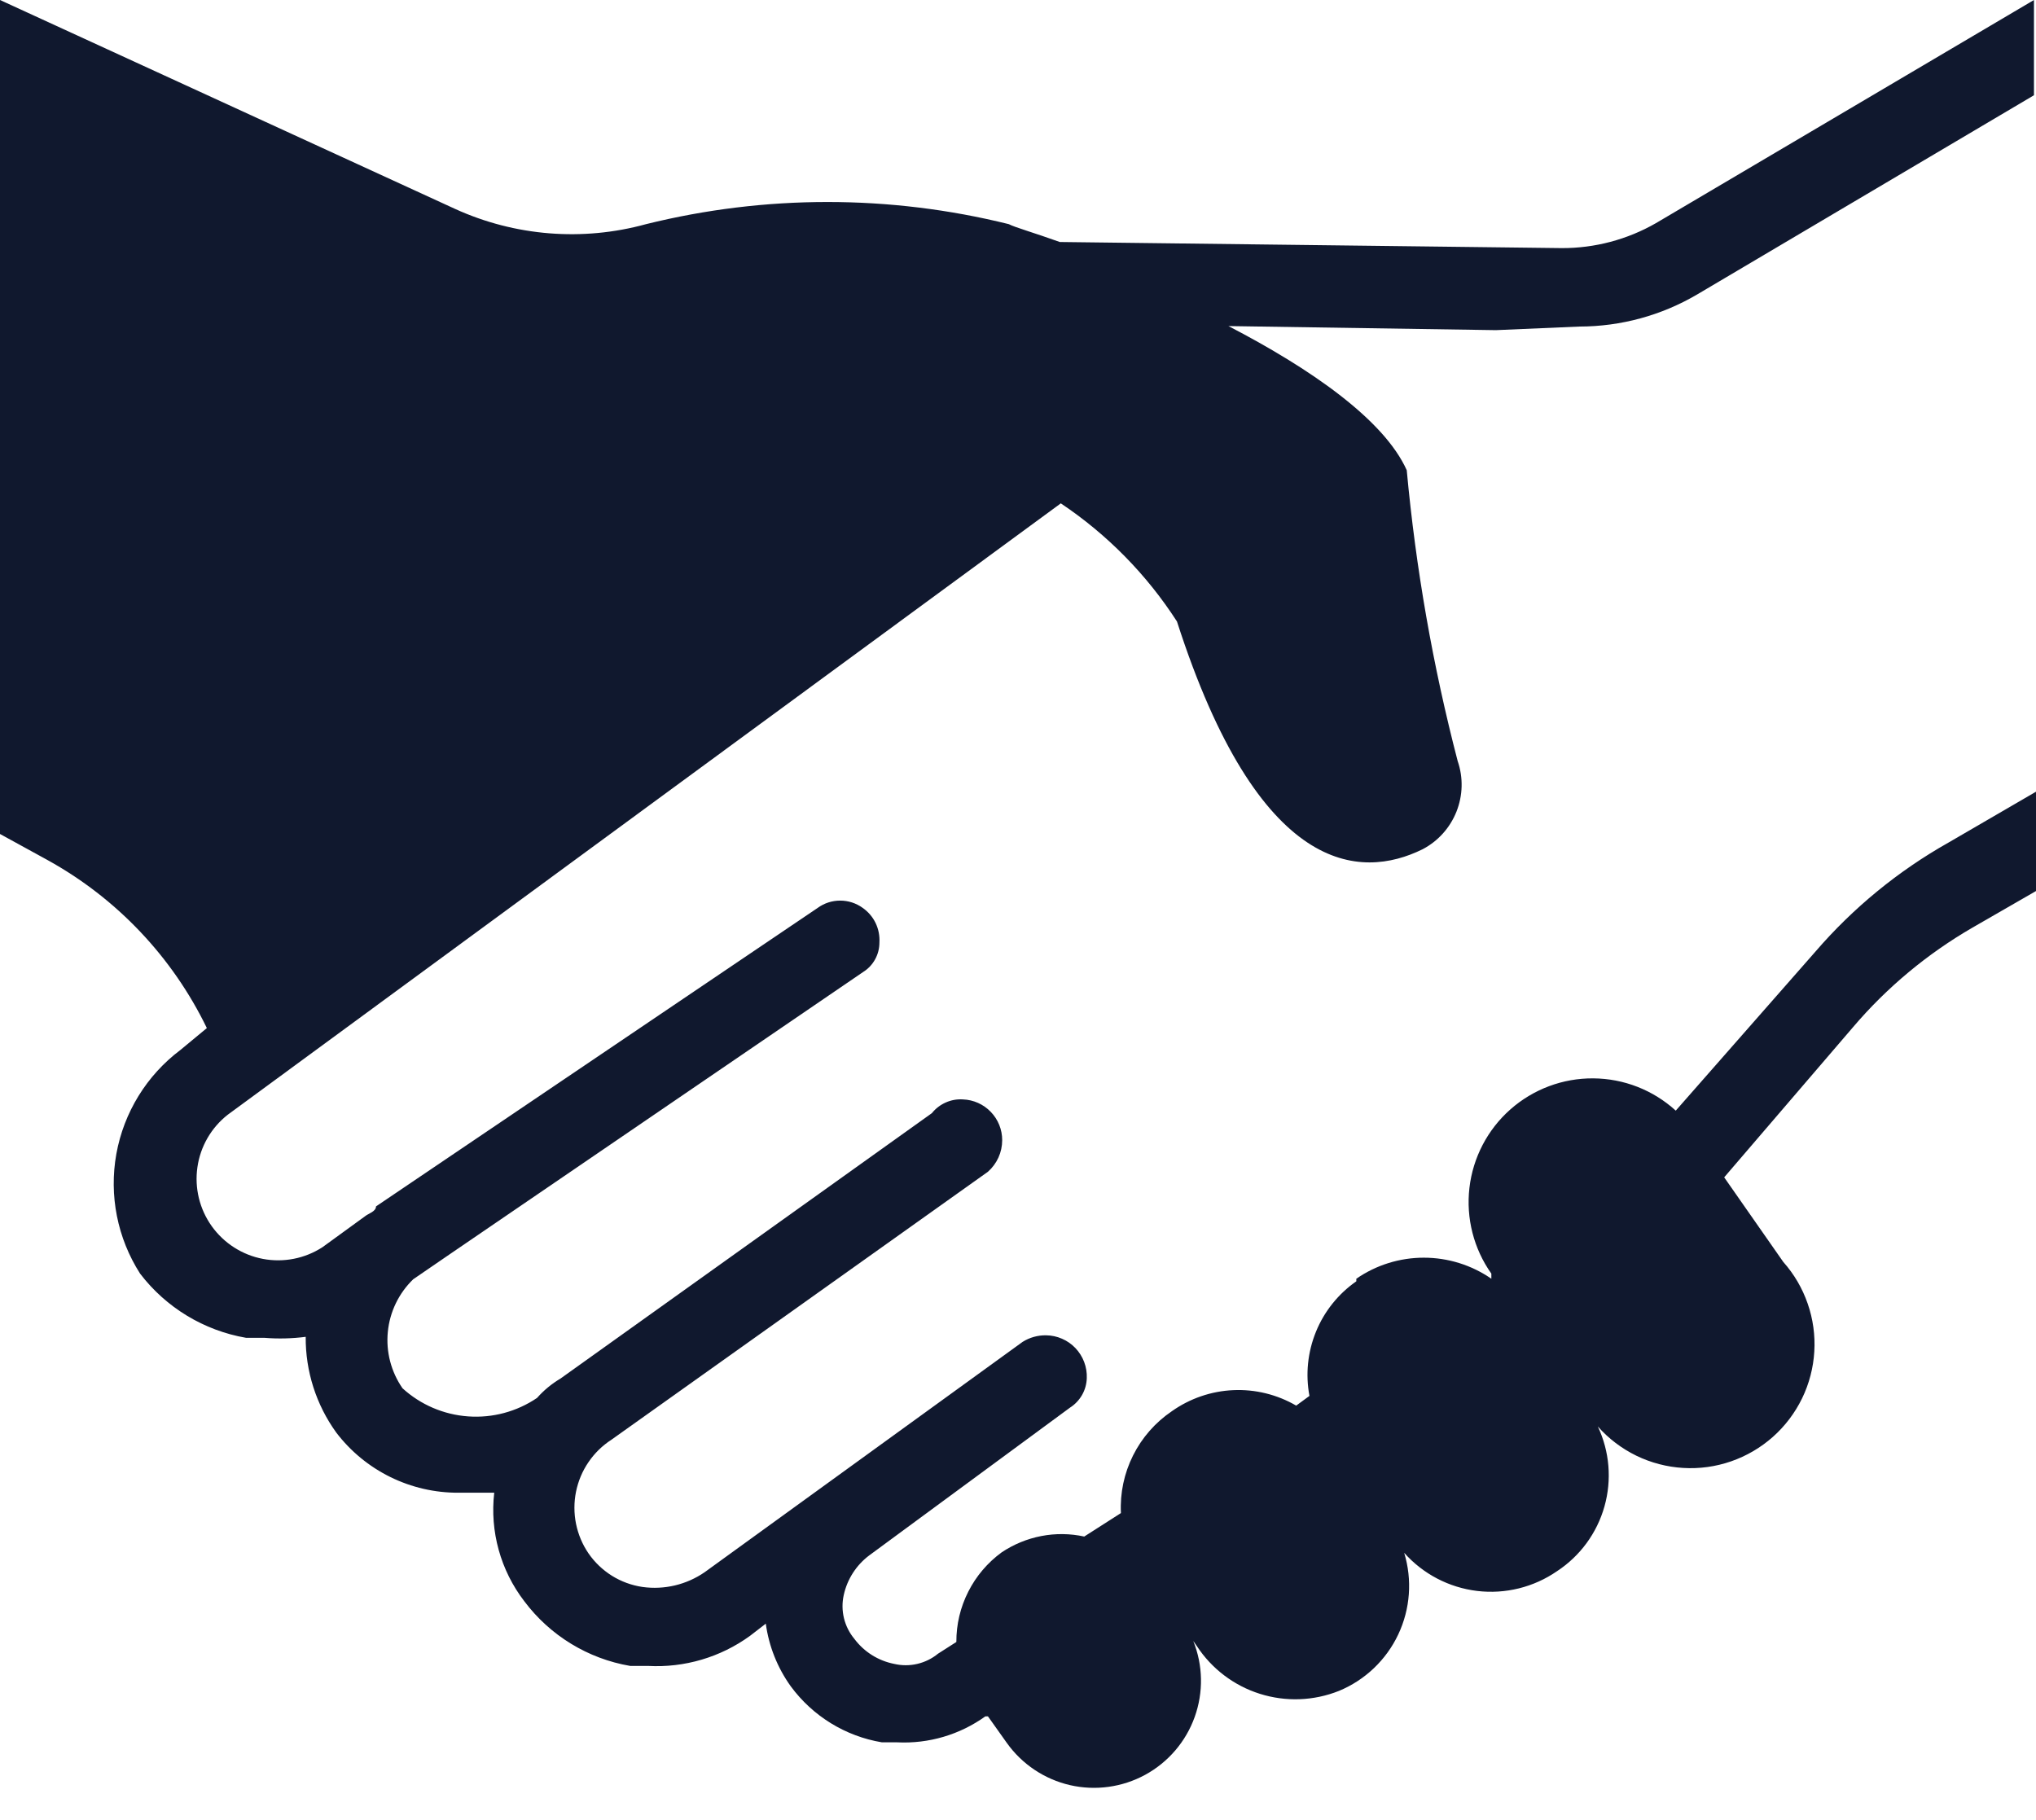
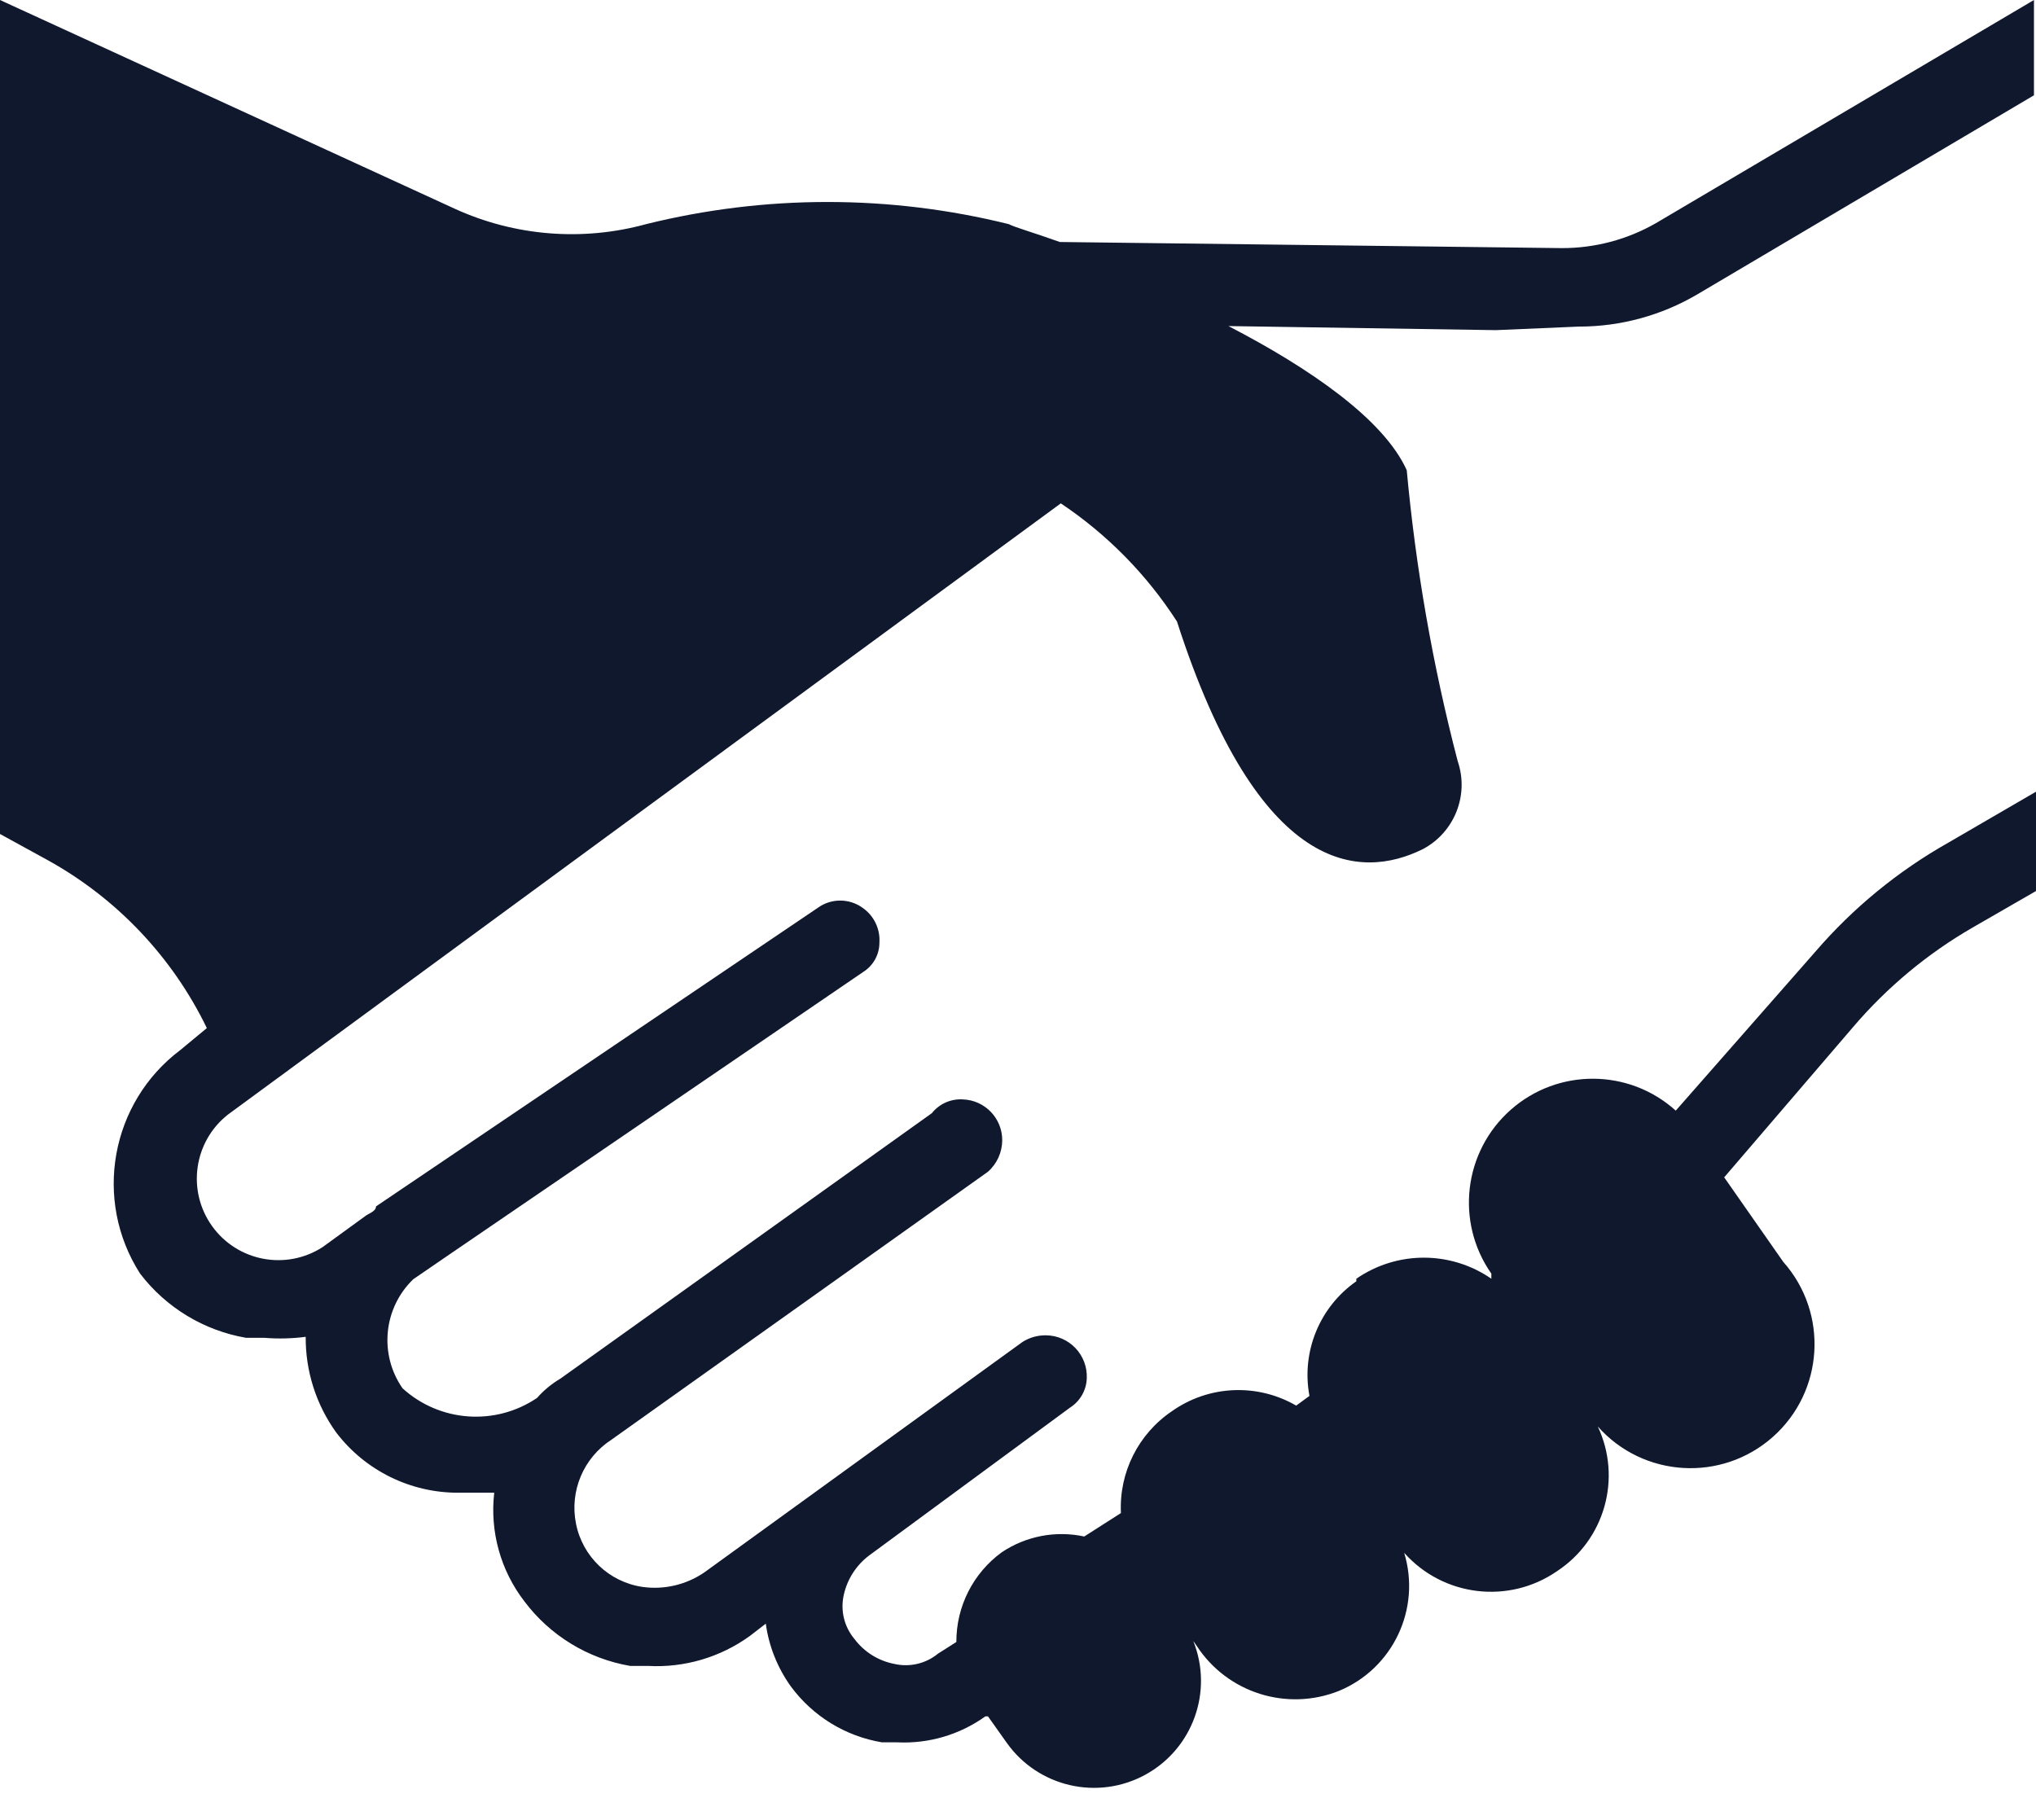
- <svg xmlns="http://www.w3.org/2000/svg" width="47" height="42" viewBox="0 0 47 42" fill="none">
-   <path d="M36.462 7.539C37.417 7.538 38.355 7.282 39.178 6.798L46.953 2.199V0L38.226 5.152C37.564 5.532 36.813 5.731 36.05 5.728L24.465 5.587C23.876 5.375 23.418 5.246 23.288 5.175C20.538 4.493 17.664 4.493 14.914 5.175C13.448 5.578 11.887 5.453 10.503 4.822L0 0V19.254L1.094 19.854C2.693 20.736 3.979 22.092 4.775 23.735L4.164 24.241C3.386 24.826 2.859 25.683 2.686 26.64C2.514 27.598 2.71 28.585 3.234 29.404C3.834 30.189 4.708 30.718 5.681 30.886H6.104C6.422 30.912 6.741 30.904 7.057 30.863C7.051 31.656 7.298 32.431 7.763 33.074C8.094 33.508 8.521 33.859 9.011 34.1C9.501 34.341 10.04 34.465 10.586 34.462H11.409C11.306 35.355 11.555 36.254 12.103 36.967C12.697 37.76 13.573 38.295 14.549 38.461H14.961C15.802 38.506 16.632 38.261 17.313 37.767L17.678 37.485C17.749 38.007 17.947 38.503 18.254 38.931C18.761 39.62 19.516 40.085 20.36 40.225H20.712C21.439 40.261 22.156 40.049 22.747 39.625H22.806L23.241 40.237C23.592 40.73 24.111 41.077 24.7 41.213C25.289 41.348 25.908 41.263 26.439 40.973C26.969 40.683 27.375 40.209 27.579 39.639C27.783 39.07 27.772 38.446 27.546 37.885L27.628 38.002C27.972 38.527 28.486 38.917 29.084 39.105C29.683 39.294 30.328 39.27 30.91 39.037C31.512 38.788 32 38.323 32.278 37.734C32.556 37.145 32.605 36.473 32.415 35.85C32.85 36.339 33.45 36.652 34.099 36.73C34.749 36.808 35.406 36.645 35.944 36.273C36.477 35.923 36.865 35.393 37.038 34.779C37.211 34.165 37.157 33.51 36.885 32.933C37.134 33.214 37.437 33.443 37.775 33.608C38.113 33.772 38.48 33.868 38.855 33.89C39.23 33.913 39.606 33.861 39.961 33.738C40.316 33.615 40.644 33.423 40.925 33.174C41.206 32.925 41.435 32.622 41.6 32.284C41.764 31.946 41.86 31.579 41.882 31.204C41.905 30.829 41.853 30.453 41.73 30.098C41.607 29.742 41.416 29.415 41.166 29.134L39.802 27.181L42.778 23.712C43.558 22.796 44.489 22.021 45.53 21.418L47 20.571V18.278L44.977 19.454C43.816 20.109 42.777 20.961 41.907 21.971L38.684 25.641C38.163 25.166 37.486 24.901 36.781 24.896C36.077 24.89 35.395 25.146 34.867 25.612C34.339 26.079 34.002 26.724 33.921 27.424C33.84 28.124 34.02 28.829 34.427 29.404V29.522C33.969 29.205 33.425 29.036 32.868 29.036C32.311 29.036 31.768 29.205 31.31 29.522V29.581C30.894 29.871 30.57 30.275 30.379 30.744C30.187 31.214 30.134 31.729 30.228 32.227L29.922 32.451C29.481 32.195 28.977 32.071 28.468 32.094C27.959 32.117 27.468 32.286 27.052 32.58C26.671 32.838 26.362 33.19 26.156 33.602C25.95 34.014 25.853 34.472 25.876 34.932L25.029 35.474C24.703 35.403 24.367 35.399 24.039 35.462C23.712 35.525 23.401 35.653 23.124 35.838C22.798 36.076 22.533 36.388 22.352 36.747C22.169 37.107 22.075 37.505 22.077 37.908L21.653 38.179C21.514 38.293 21.35 38.373 21.175 38.414C21 38.455 20.817 38.455 20.642 38.414C20.275 38.342 19.948 38.137 19.724 37.838C19.608 37.699 19.526 37.536 19.483 37.361C19.44 37.185 19.438 37.002 19.477 36.826C19.557 36.46 19.766 36.134 20.066 35.909L24.7 32.498C24.815 32.425 24.911 32.324 24.979 32.205C25.047 32.086 25.084 31.952 25.088 31.816C25.093 31.689 25.072 31.562 25.027 31.443C24.982 31.324 24.913 31.215 24.826 31.123C24.738 31.031 24.633 30.957 24.516 30.907C24.4 30.856 24.274 30.829 24.147 30.828C23.956 30.825 23.768 30.878 23.606 30.98L16.267 36.297C15.848 36.586 15.336 36.708 14.832 36.638C14.582 36.601 14.342 36.514 14.127 36.38C13.913 36.246 13.728 36.07 13.585 35.862C13.444 35.656 13.347 35.424 13.297 35.179C13.248 34.935 13.248 34.683 13.297 34.439C13.347 34.194 13.444 33.962 13.585 33.756C13.725 33.55 13.905 33.374 14.114 33.239L22.806 27.052C22.909 26.961 22.992 26.848 23.049 26.723C23.106 26.597 23.135 26.461 23.135 26.323C23.136 26.079 23.041 25.845 22.872 25.67C22.703 25.494 22.473 25.391 22.23 25.382C22.093 25.373 21.957 25.397 21.832 25.453C21.707 25.508 21.597 25.593 21.512 25.699L12.938 31.827C12.735 31.947 12.553 32.098 12.397 32.274C11.929 32.591 11.369 32.741 10.806 32.7C10.242 32.66 9.709 32.431 9.292 32.051C9.028 31.67 8.907 31.208 8.953 30.747C8.998 30.286 9.206 29.856 9.539 29.534L10.397 28.946L19.924 22.441C20.04 22.369 20.135 22.269 20.201 22.149C20.267 22.03 20.301 21.896 20.301 21.759C20.31 21.604 20.28 21.449 20.212 21.308C20.144 21.168 20.041 21.048 19.913 20.959C19.762 20.85 19.581 20.792 19.395 20.792C19.209 20.792 19.028 20.85 18.878 20.959L8.68 27.852C8.68 27.97 8.504 28.017 8.433 28.075L7.445 28.793C7.039 29.057 6.546 29.154 6.07 29.064C5.594 28.974 5.171 28.704 4.889 28.31C4.607 27.916 4.488 27.428 4.557 26.948C4.625 26.469 4.876 26.034 5.258 25.735L24.488 11.621C25.559 12.337 26.472 13.266 27.17 14.349C29.063 20.23 31.404 20.313 32.839 19.607C33.195 19.421 33.472 19.113 33.621 18.74C33.77 18.366 33.781 17.952 33.65 17.572C33.076 15.369 32.683 13.123 32.474 10.856C31.945 9.68 30.239 8.504 28.358 7.528L34.532 7.622L36.462 7.539Z" fill="#10182E" />
+ <svg xmlns="http://www.w3.org/2000/svg" width="47" height="42" fill="none">
+   <path d="M36.462 7.54a5.387 5.387 0 002.716-.742L46.953 2.2V0l-8.727 5.152a4.34 4.34 0 01-2.176.576l-11.585-.141c-.589-.212-1.047-.341-1.177-.412a17.384 17.384 0 00-8.374 0 6.492 6.492 0 01-4.41-.353L0 0v19.254l1.094.6a8.833 8.833 0 013.681 3.881l-.611.506a3.858 3.858 0 00-.93 5.163 3.916 3.916 0 002.447 1.482h.423c.318.026.637.018.953-.023a3.729 3.729 0 00.706 2.211 3.53 3.53 0 002.823 1.388h.823a3.458 3.458 0 00.694 2.505 3.87 3.87 0 002.446 1.494h.412a3.67 3.67 0 002.352-.694l.365-.282c.071.522.27 1.018.576 1.446a3.281 3.281 0 002.106 1.294h.352a3.223 3.223 0 002.035-.6h.06l.434.612a2.47 2.47 0 004.305-2.352l.082.117a2.717 2.717 0 003.282 1.035 2.623 2.623 0 001.505-3.187 2.682 2.682 0 003.529.423 2.647 2.647 0 00.94-3.34 2.86 2.86 0 104.282-3.8l-1.364-1.952 2.976-3.47c.78-.915 1.71-1.69 2.752-2.293l1.47-.847v-2.293l-2.023 1.176a11.523 11.523 0 00-3.07 2.517l-3.223 3.67a2.859 2.859 0 00-4.257 3.763v.118a2.74 2.74 0 00-3.117 0v.059a2.635 2.635 0 00-1.082 2.646l-.306.224a2.659 2.659 0 00-2.87.13 2.68 2.68 0 00-1.176 2.351l-.847.541a2.48 2.48 0 00-1.905.365 2.551 2.551 0 00-1.047 2.07l-.424.27a1.176 1.176 0 01-1.011.236 1.506 1.506 0 01-.918-.576 1.176 1.176 0 01-.247-1.012c.08-.366.289-.692.589-.917l4.634-3.411a.835.835 0 00.388-.682.951.951 0 00-.941-.988.988.988 0 00-.541.152l-7.34 5.317a2.03 2.03 0 01-1.434.34 1.835 1.835 0 01-1.535-1.458 1.87 1.87 0 01.817-1.94l8.692-6.187a.978.978 0 00.33-.73.941.941 0 00-.906-.94.846.846 0 00-.718.317l-8.574 6.128c-.203.12-.385.27-.541.447a2.517 2.517 0 01-3.105-.223 1.952 1.952 0 01.247-2.517l.858-.588 9.527-6.505a.8.8 0 00.377-.682.906.906 0 00-.388-.8.882.882 0 00-1.035 0L8.68 27.852c0 .117-.176.165-.247.223l-.988.718a1.882 1.882 0 01-2.187-3.058l19.23-14.114a9.411 9.411 0 012.682 2.728c1.893 5.881 4.234 5.964 5.669 5.258a1.682 1.682 0 00.811-2.035 41.796 41.796 0 01-1.176-6.716c-.53-1.176-2.234-2.352-4.116-3.328l6.174.094 1.93-.083z" fill="#10182E" />
</svg>
